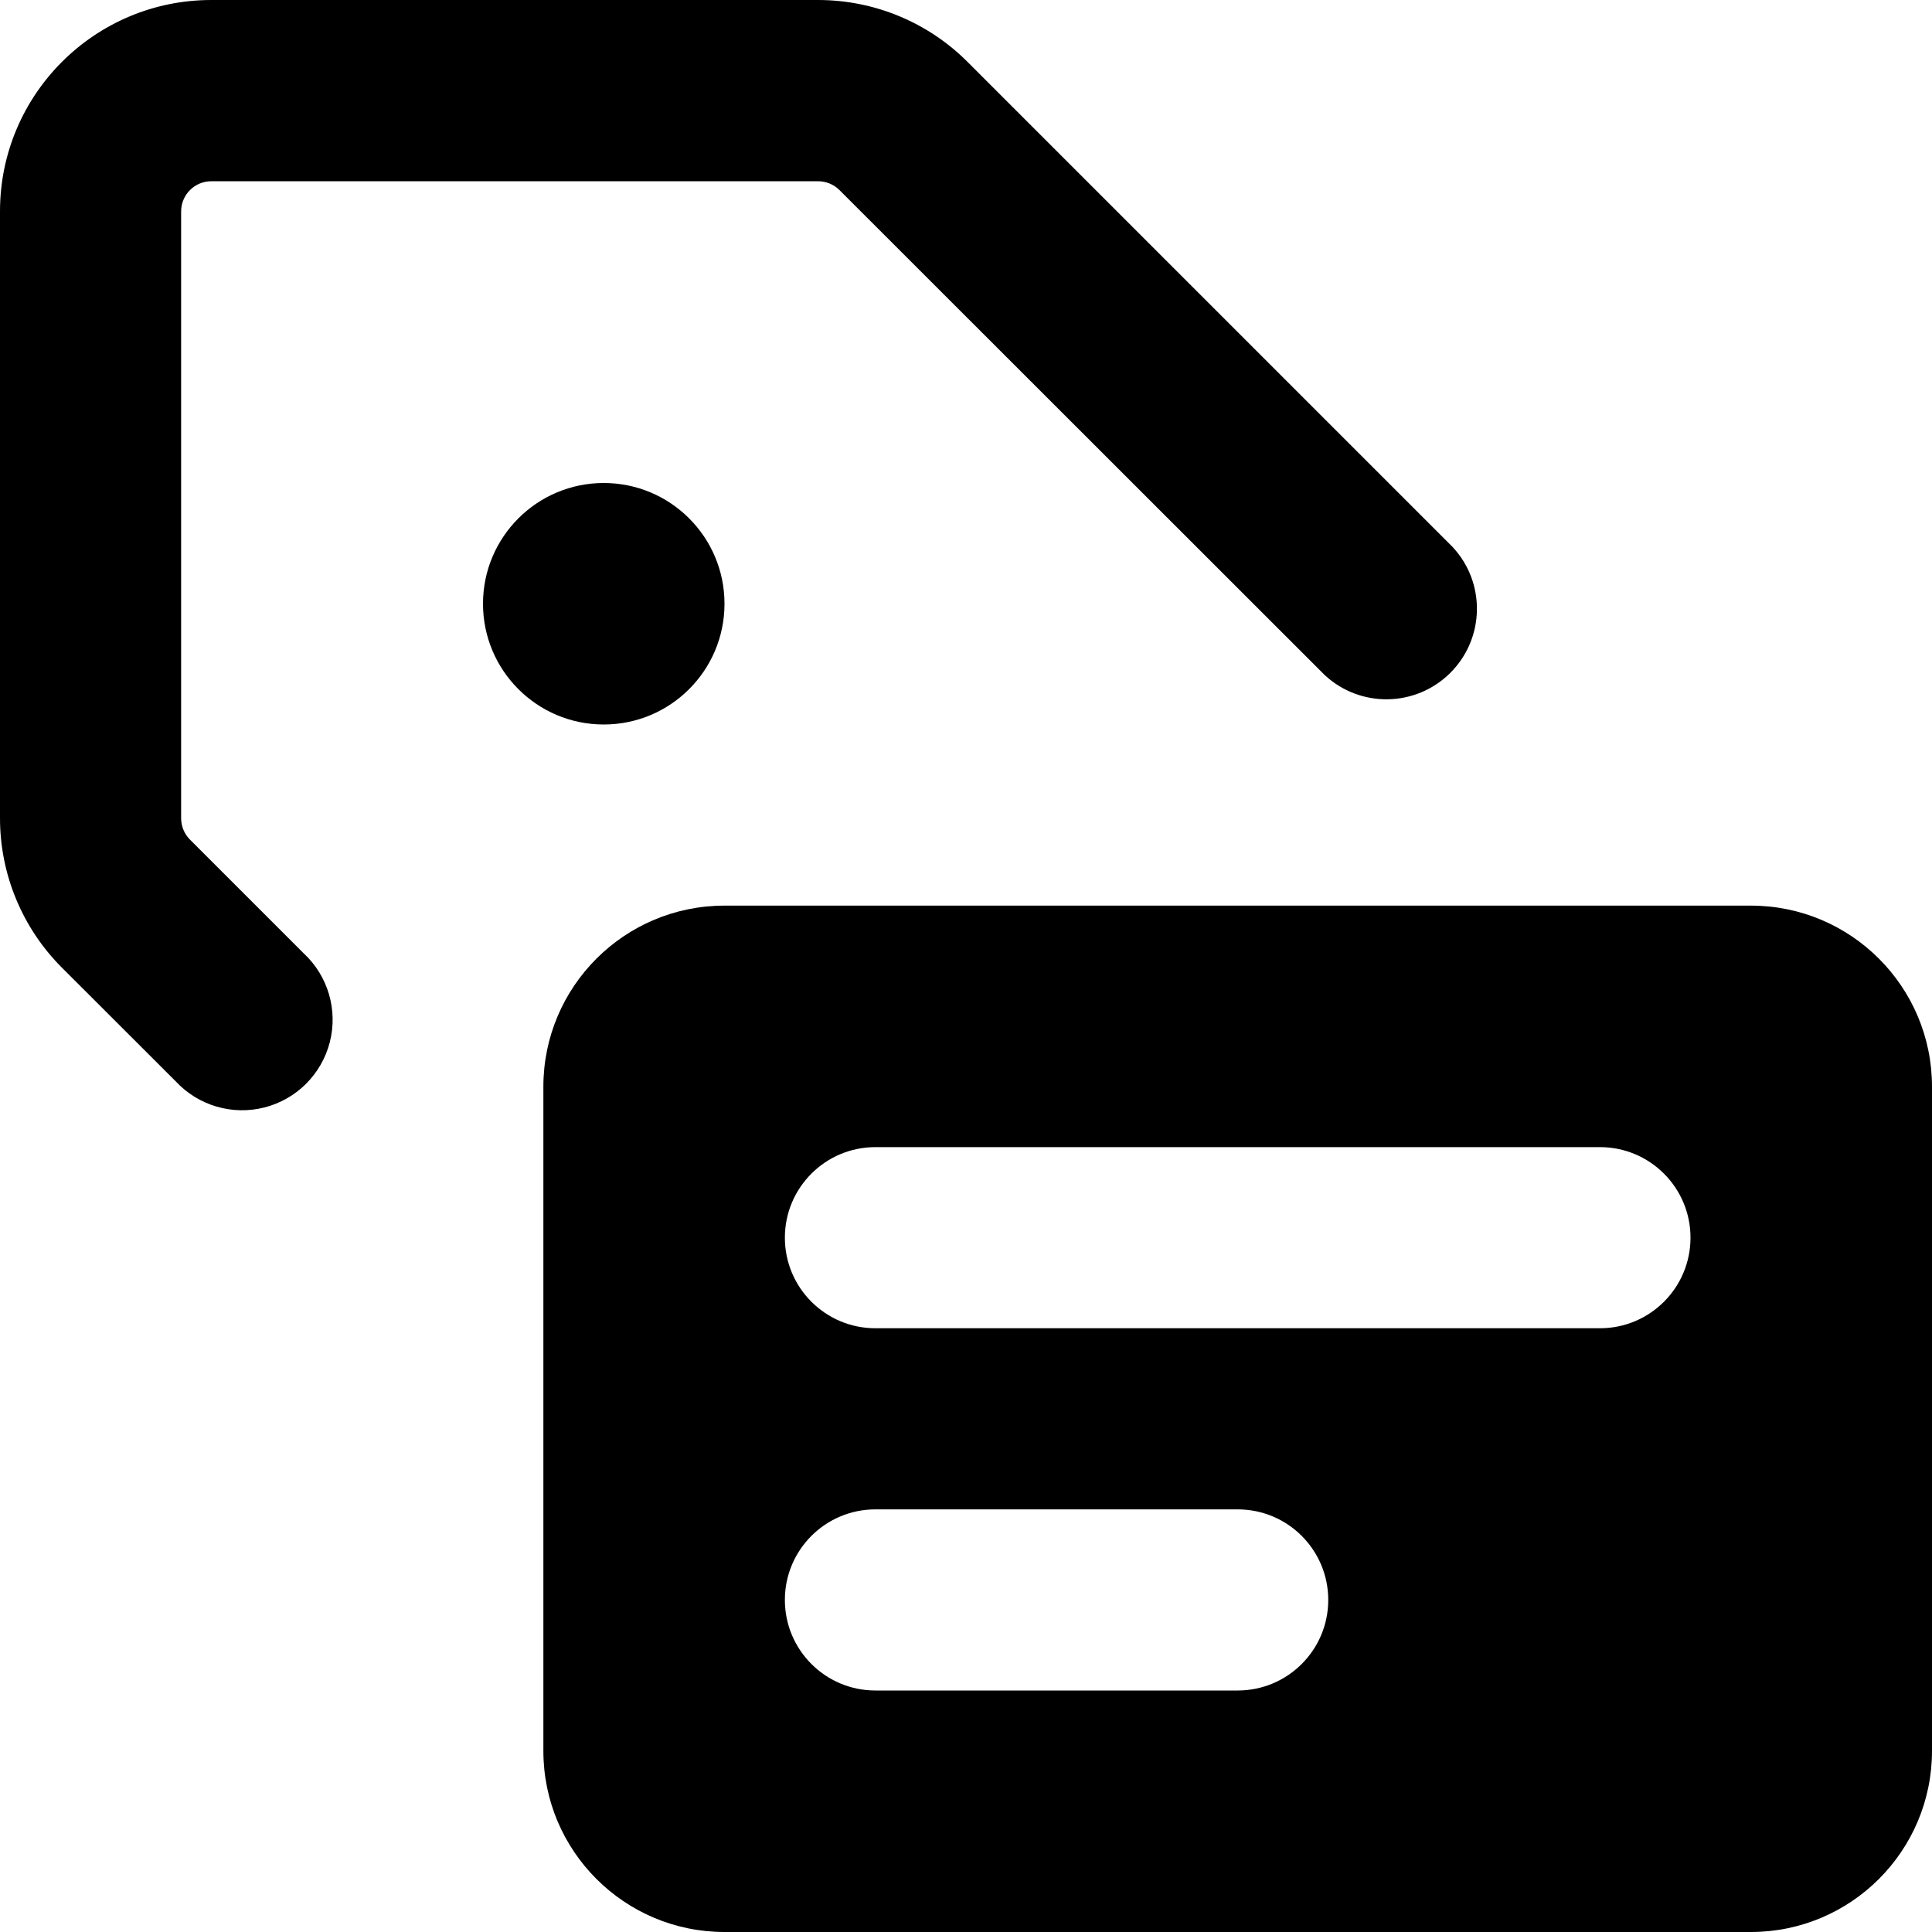
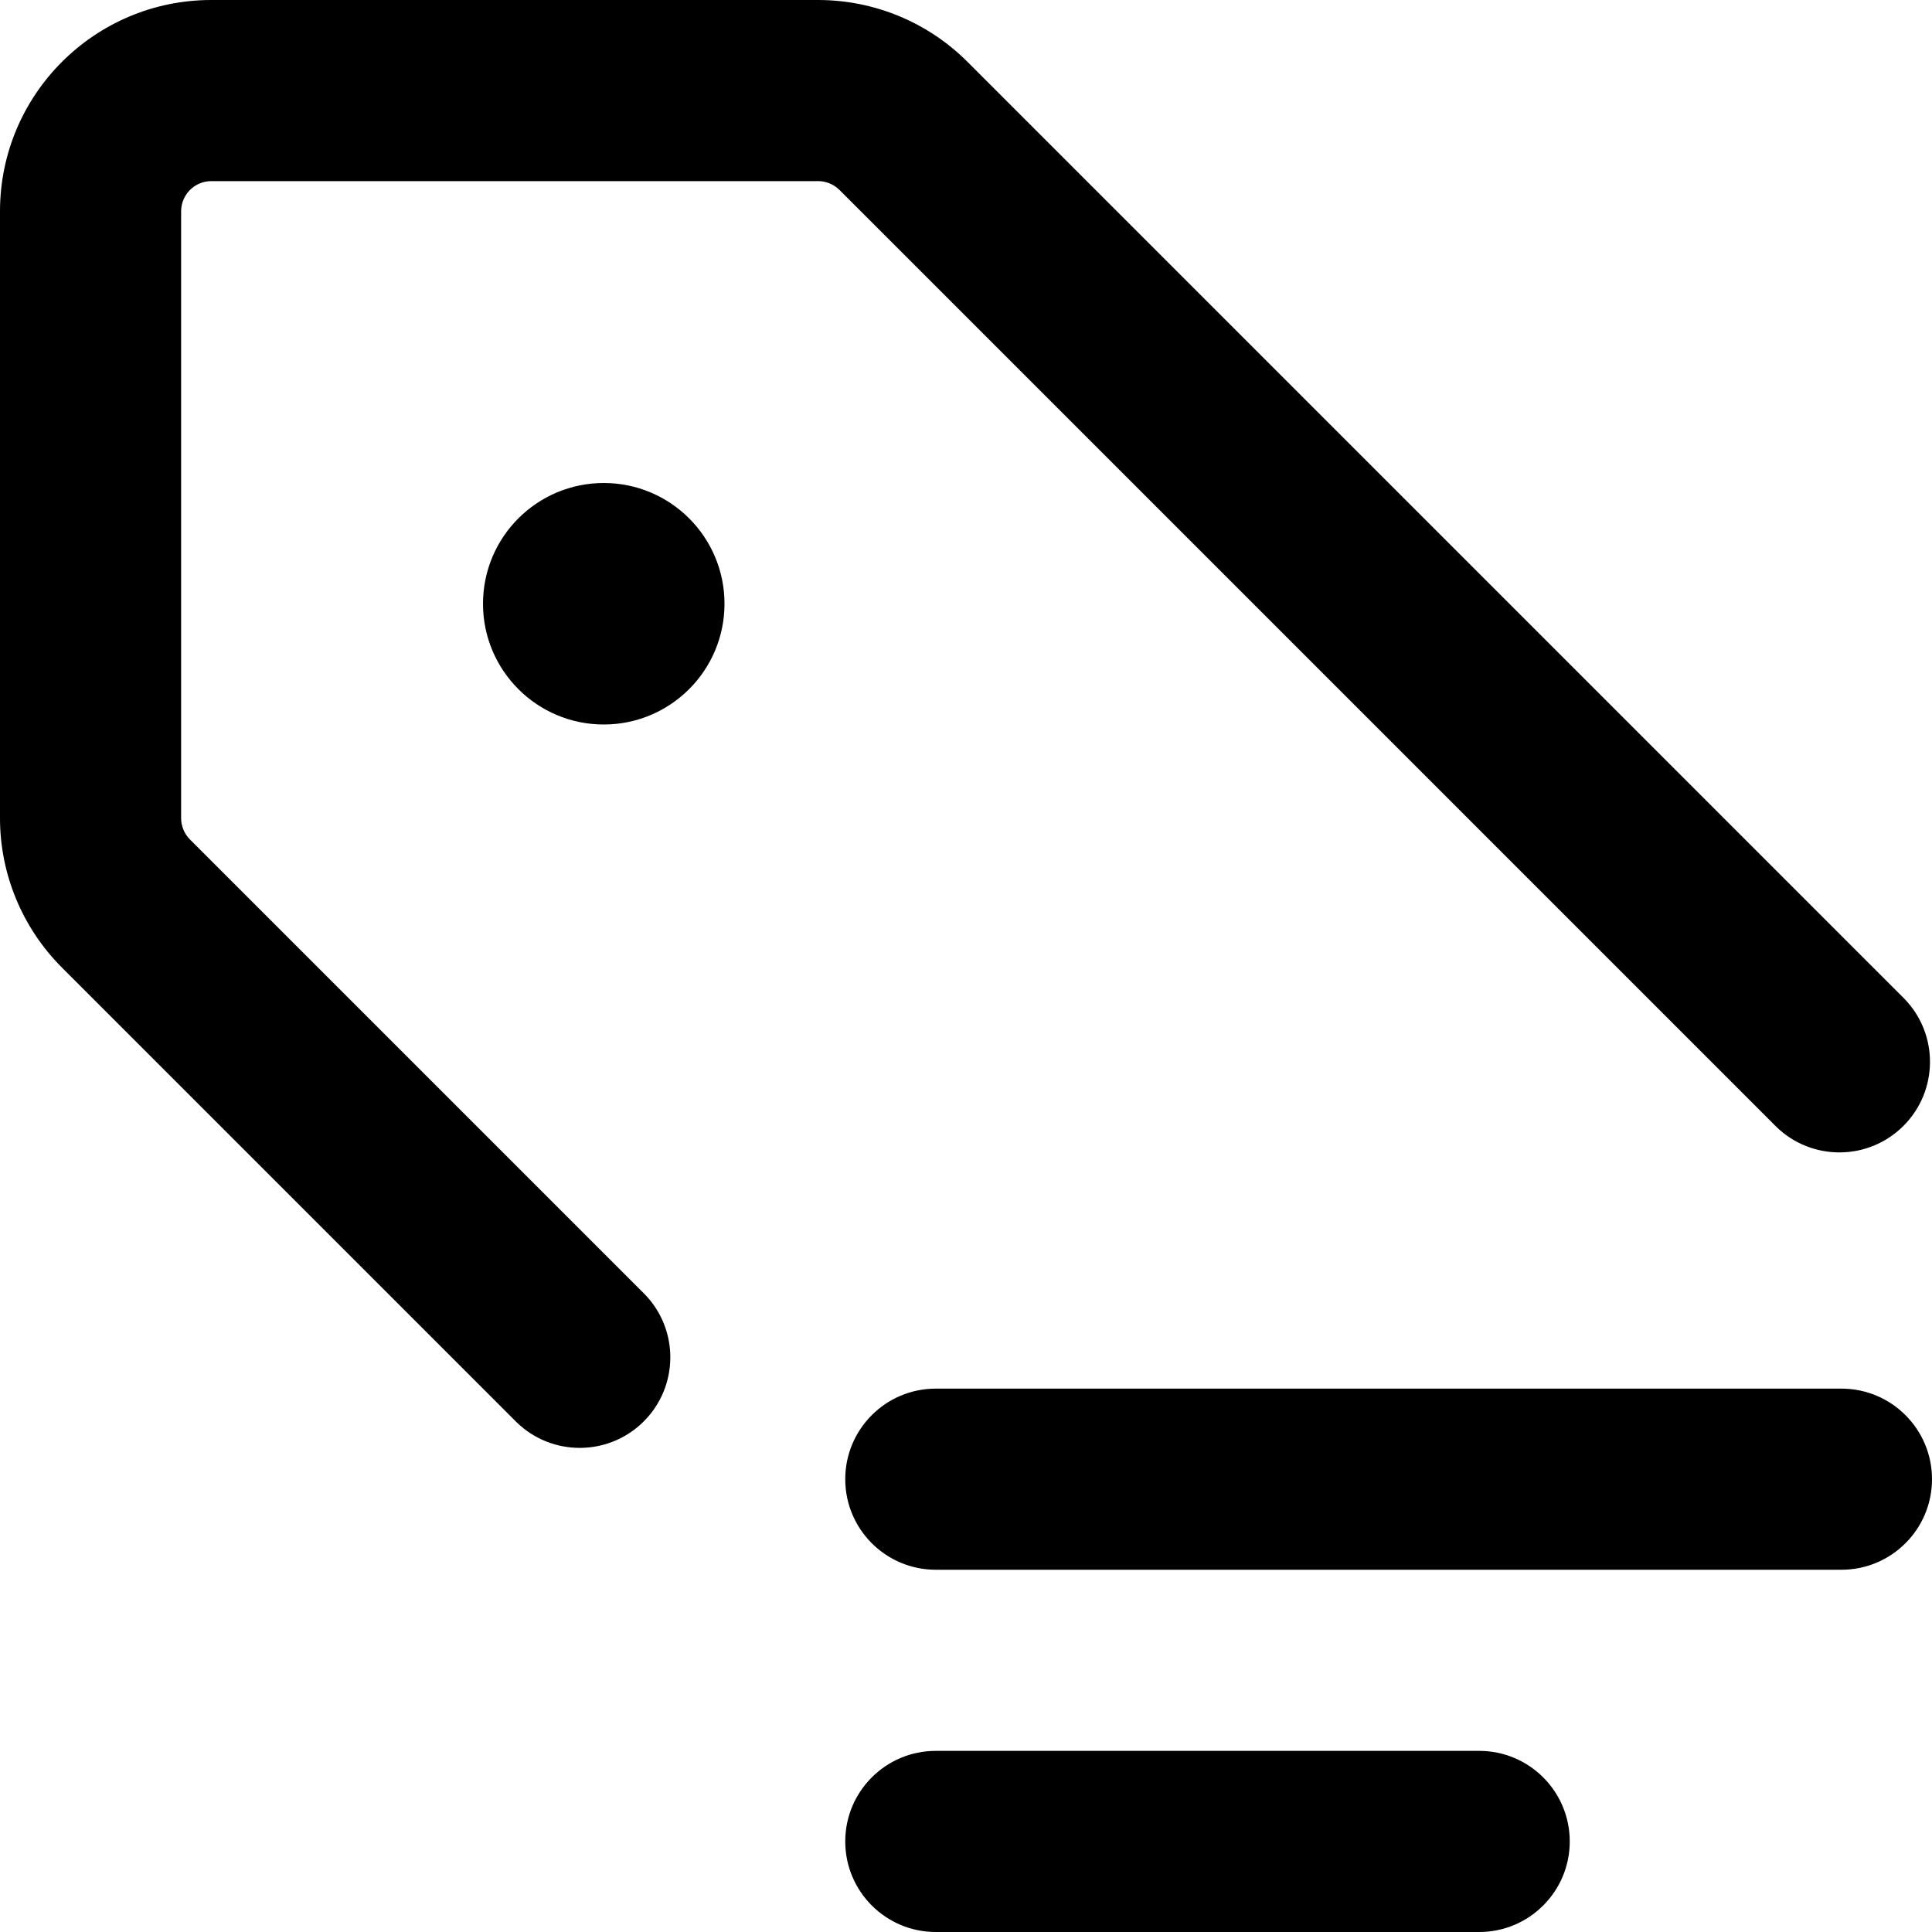
<svg xmlns="http://www.w3.org/2000/svg" width="16" height="16" viewBox="0 0 16 16">
  <path d="M5 4a1 1 0 1 1 0 2 1 1 0 0 1 0-2" />
-   <path d="M0 6.775V1.75C0 .784.784 0 1.75 0h5.025c.464 0 .91.184 1.238.513L12.03 4.53a.75.75 0 0 1-1.06 1.06L6.952 1.574a.25.25 0 0 0-.177-.073H1.75a.25.25 0 0 0-.25.25v5.025c0 .066.026.13.073.177l.943.943a.75.75 0 1 1-1.06 1.06l-.943-.942A1.75 1.75 0 0 1 0 6.775" />
-   <path fill-rule="evenodd" d="M16 14.5a1.5 1.5 0 0 1-1.5 1.5H6a1.5 1.5 0 0 1-1.5-1.5V9A1.5 1.5 0 0 1 6 7.5h8.5A1.5 1.5 0 0 1 16 9zm-8.75-2a.75.75 0 0 0 0 1.5h3a.75.75 0 0 0 0-1.5zm0-3a.75.75 0 0 0 0 1.5h6a.75.75 0 0 0 0-1.5z" />
+   <path d="M0 6.775V1.75C0 .784.784 0 1.75 0h5.025c.464 0 .91.184 1.238.513l7.76 7.76a.75.75 0 0 1-1.061 1.06l-7.76-7.76a.25.25 0 0 0-.177-.073H1.75a.25.25 0 0 0-.25.25v5.025c0 .066.026.13.073.177l3.768 3.768a.75.75 0 0 1-1.061 1.06L.513 8.013A1.75 1.75 0 0 1 0 6.775m7 5.475a.75.75 0 0 1 .75-.75h7.5a.75.75 0 1 1 0 1.5h-7.5a.75.75 0 0 1-.75-.75m.75 2.25h4.5a.75.75 0 1 1 0 1.5h-4.5a.75.75 0 1 1 0-1.5" />
</svg>
